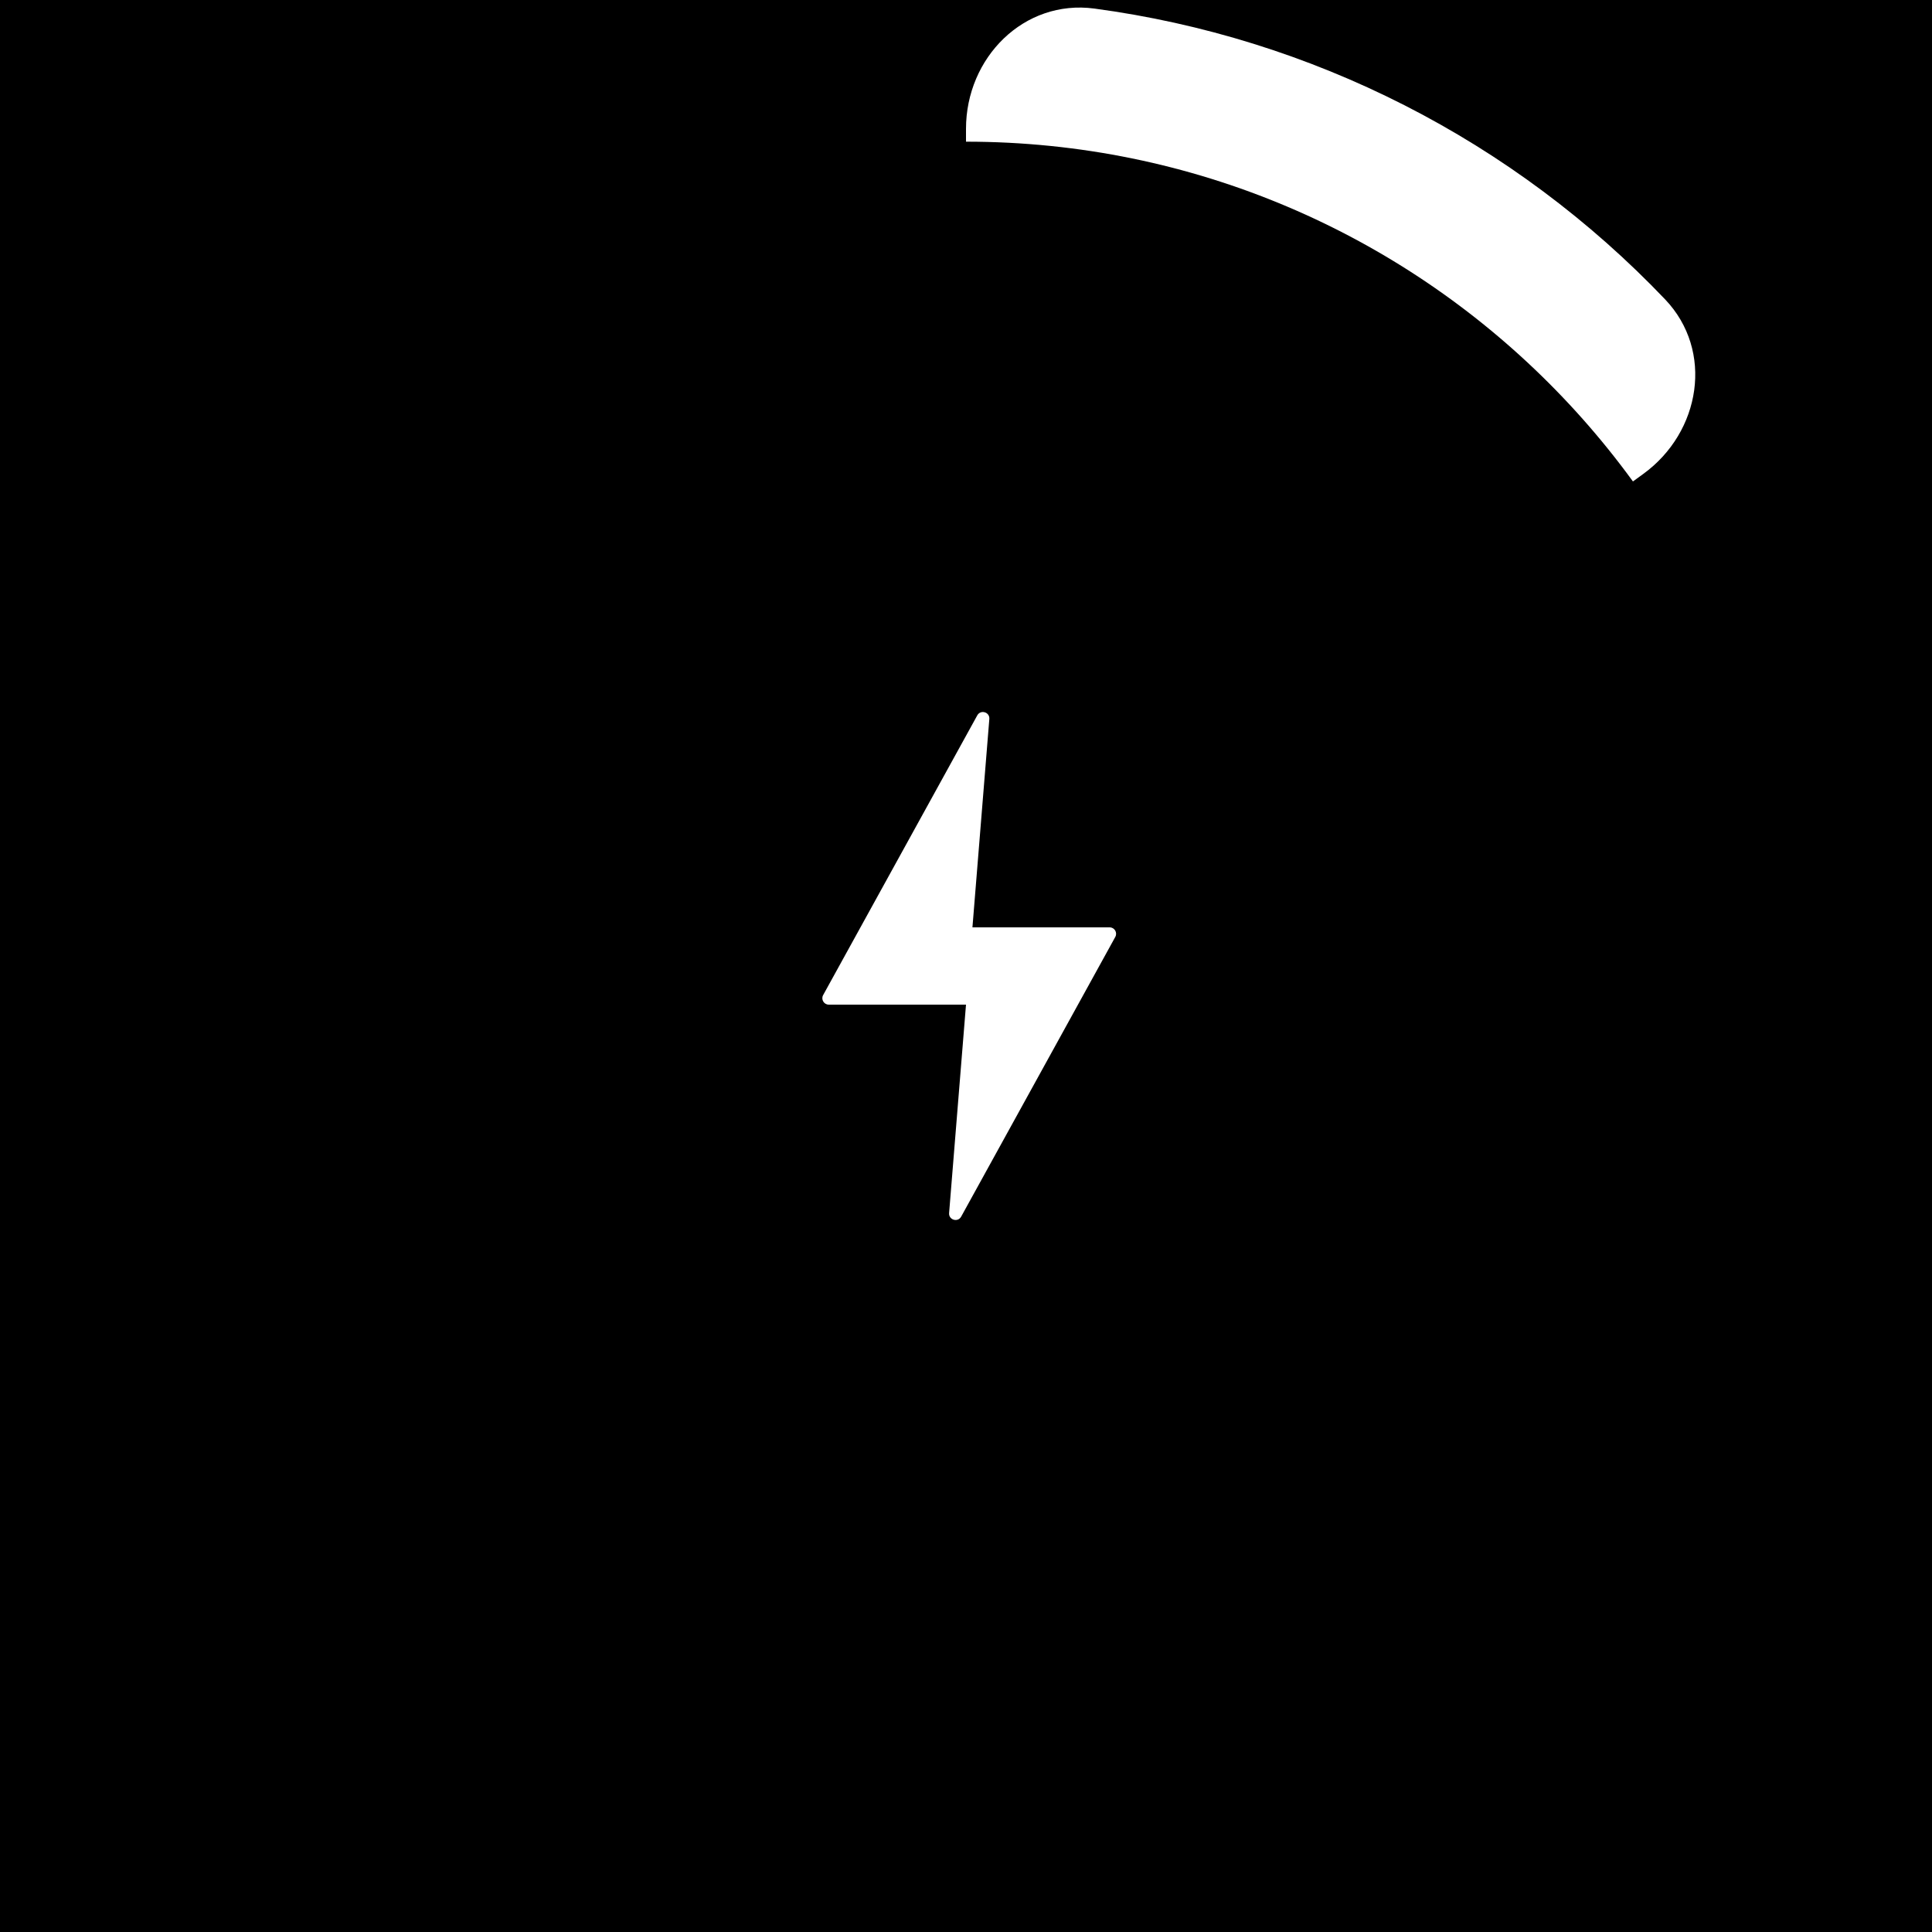
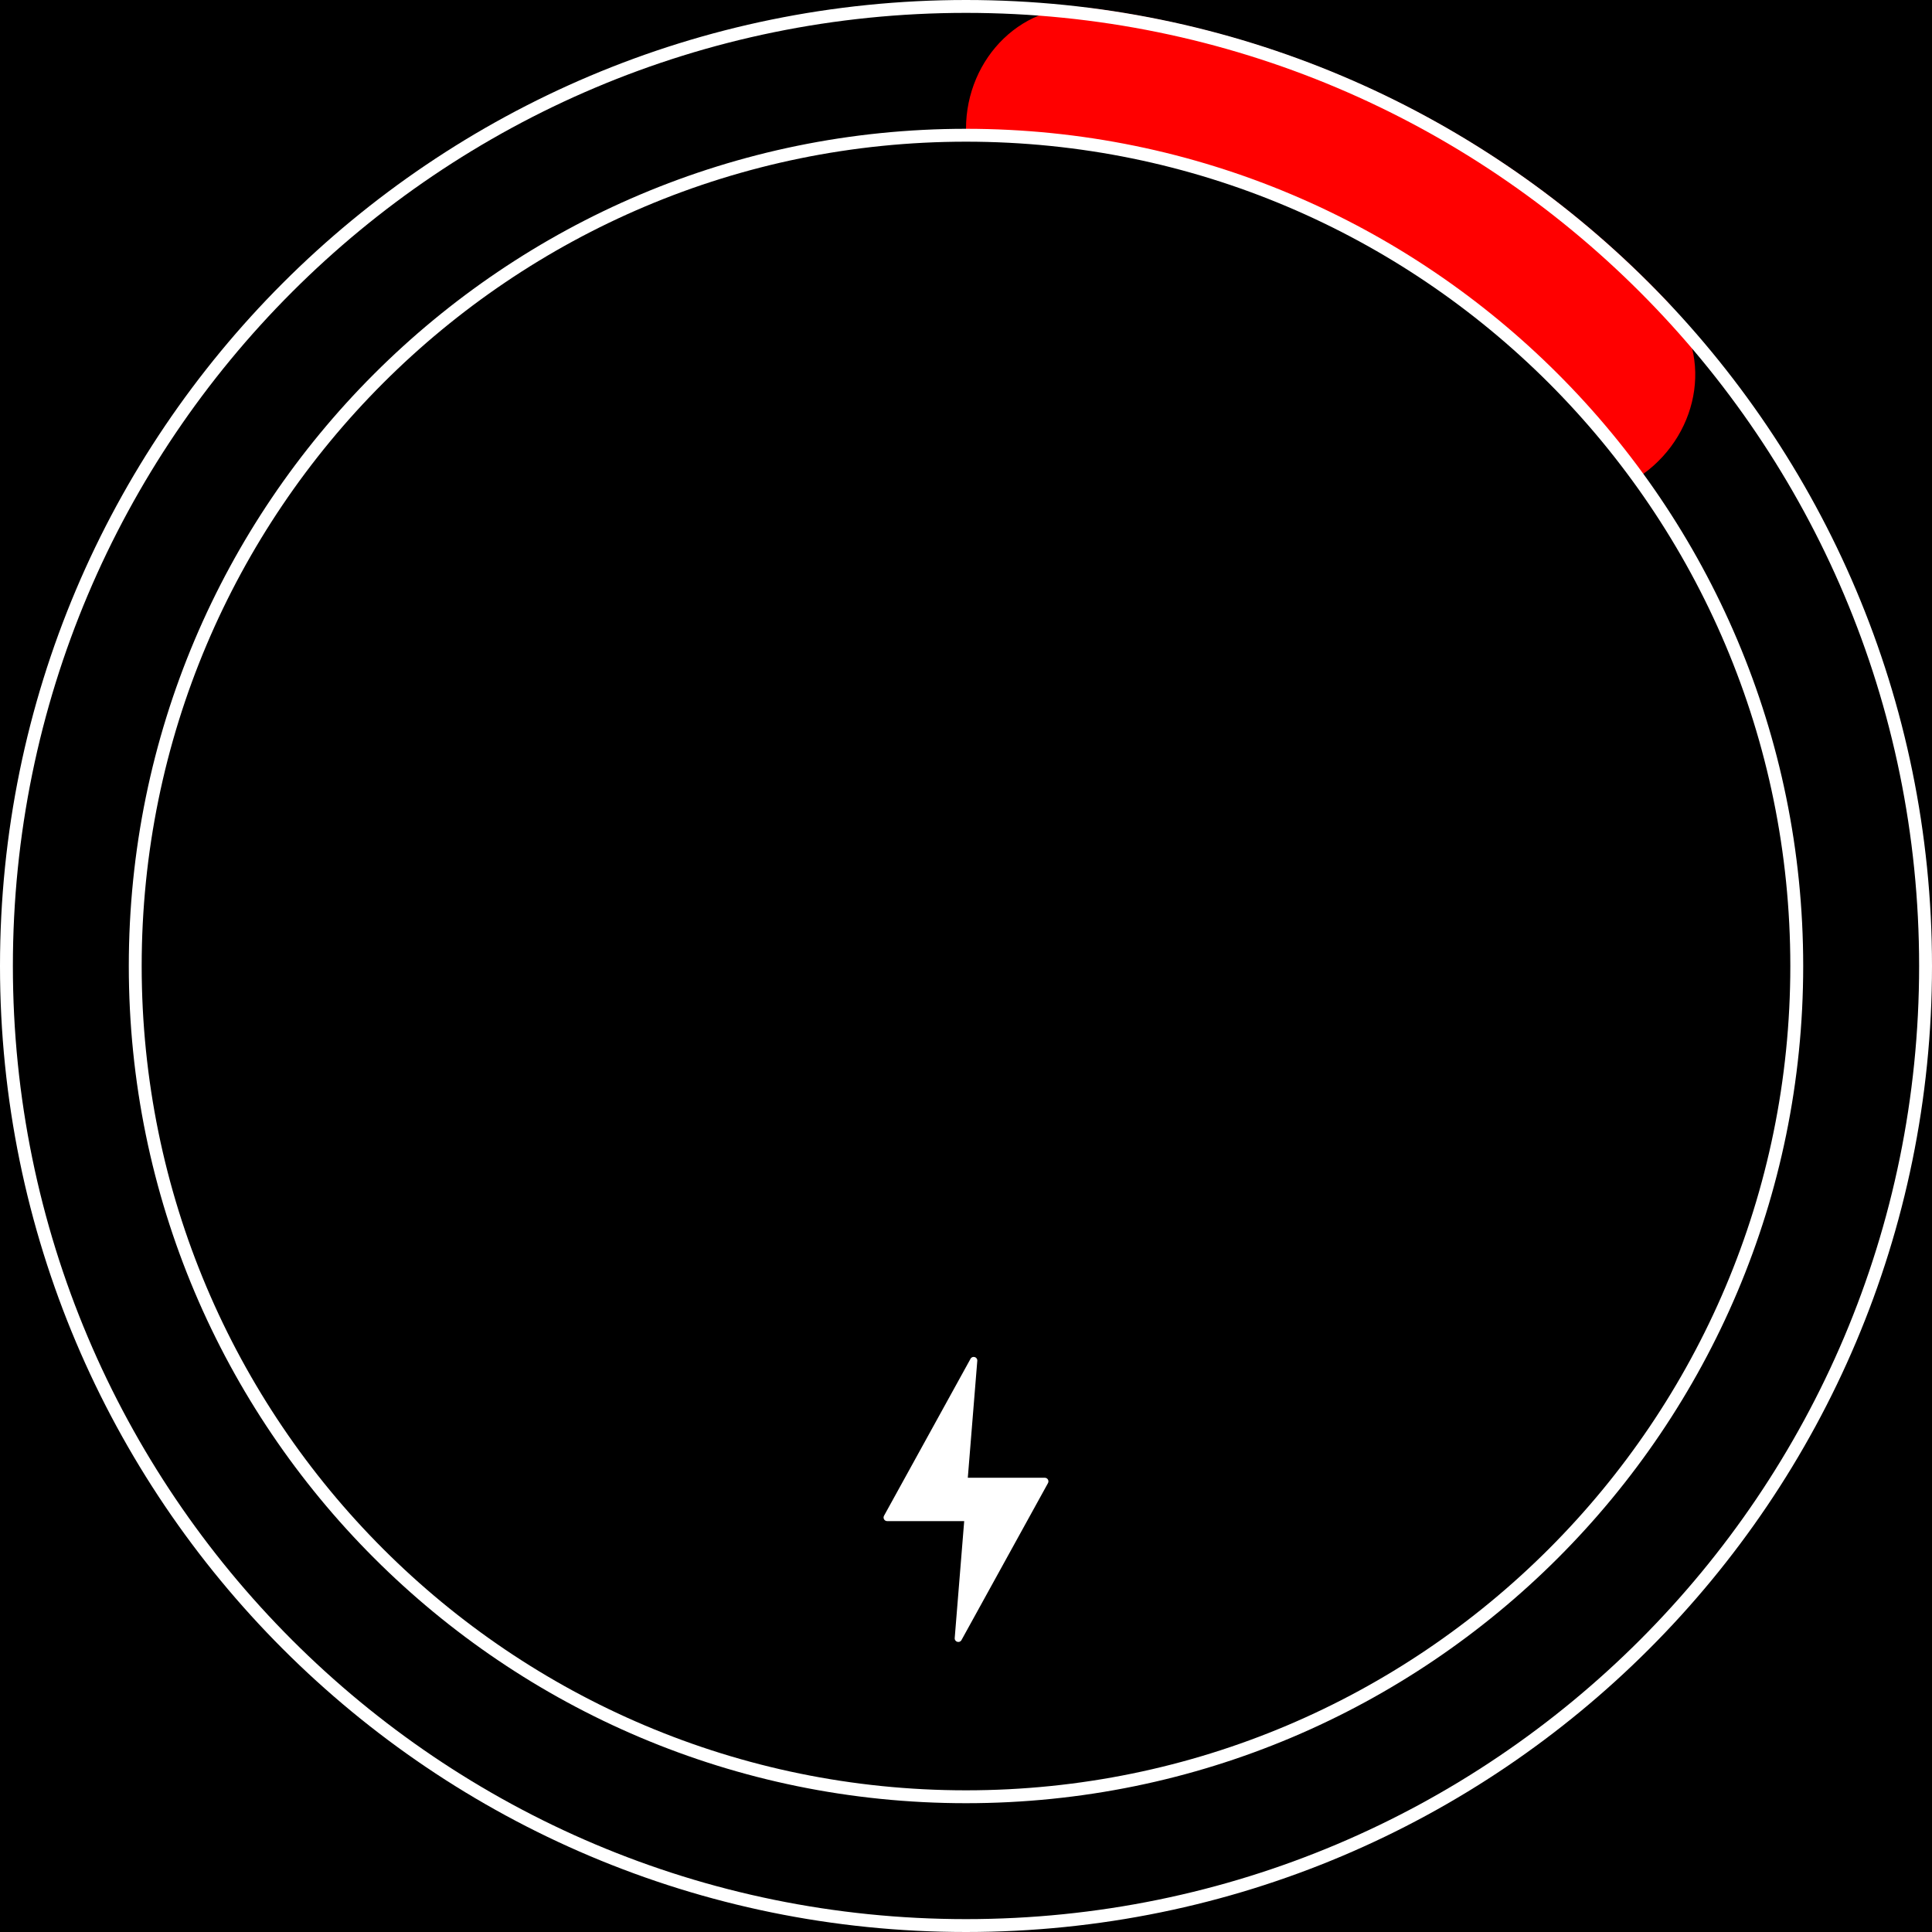
<svg xmlns="http://www.w3.org/2000/svg" width="300" height="300" viewBox="0 0 300 300" fill="none">
  <rect width="300" height="300" fill="black" />
-   <path d="M150 20C150 8.954 158.993 -0.137 169.941 1.331C186.679 3.576 202.966 8.639 218.099 16.349C233.231 24.059 246.9 34.261 258.554 46.482C266.177 54.476 264.108 67.095 255.172 73.588L181.756 126.928C168.535 136.533 150 127.089 150 110.748L150 20Z" fill="white" />
-   <circle cx="150" cy="150" r="128" fill="black" />
-   <path d="M173.183 145.483L149.249 188.918C148.729 189.862 147.29 189.429 147.377 188.355L150 156H128.693C127.932 156 127.45 155.184 127.817 154.517L151.751 111.082C152.271 110.138 153.71 110.571 153.623 111.645L151 144H172.307C173.068 144 173.55 144.816 173.183 145.483Z" fill="white" />
+   <path d="M150 20C150 8.954 158.993 -0.137 169.941 1.331C186.679 3.576 202.966 8.639 218.099 16.349C233.231 24.059 246.9 34.261 258.554 46.482C266.177 54.476 264.108 67.095 255.172 73.588L181.756 126.928C168.535 136.533 150 127.089 150 110.748L150 20Z" fill="red" />
+   <circle cx="150" cy="150" r="149" stroke="white" stroke-width="2" />
+   <circle cx="150" cy="150" r="129" fill="black" stroke="white" stroke-width="2" />
+   <path d="M162.73 230.297L149.298 254.672C149.006 255.202 148.199 254.959 148.247 254.357L149.72 236.199L137.762 236.199C137.336 236.199 137.064 235.742 137.27 235.367L150.703 210.992C150.995 210.462 151.802 210.705 151.753 211.307L150.281 229.465L162.238 229.465C162.665 229.465 162.935 229.922 162.73 230.297Z" fill="white" />
</svg>
